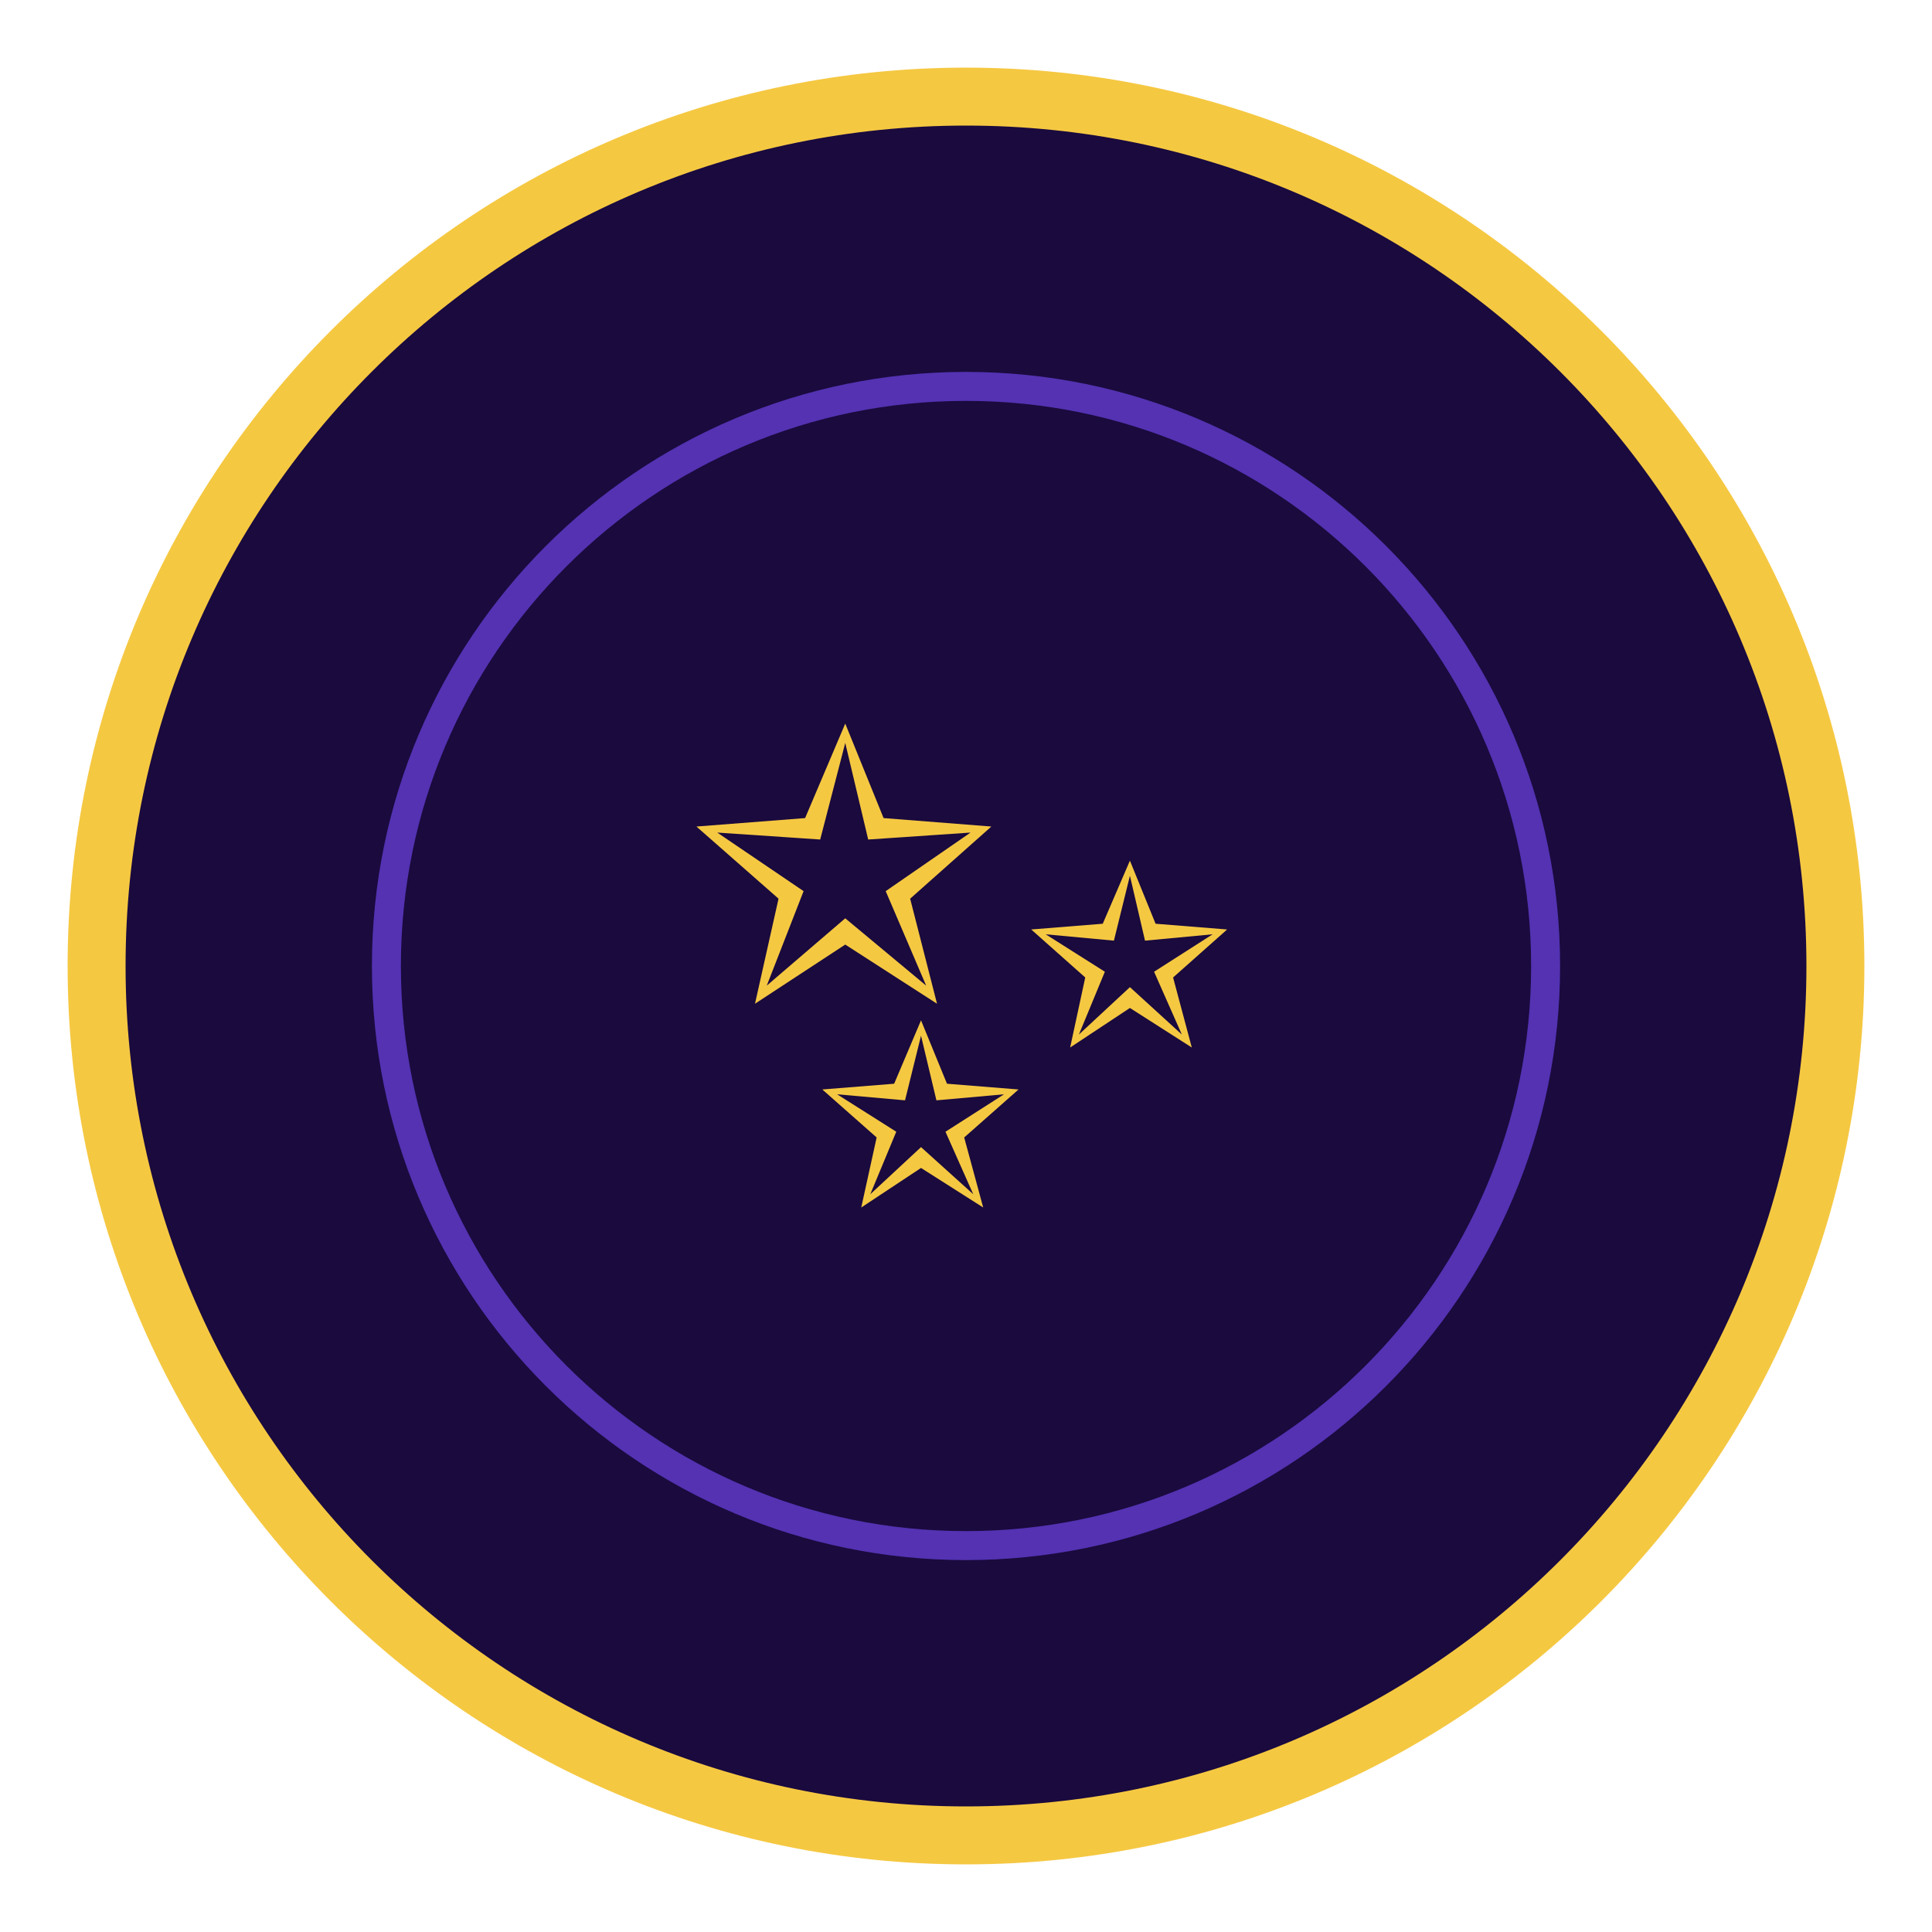
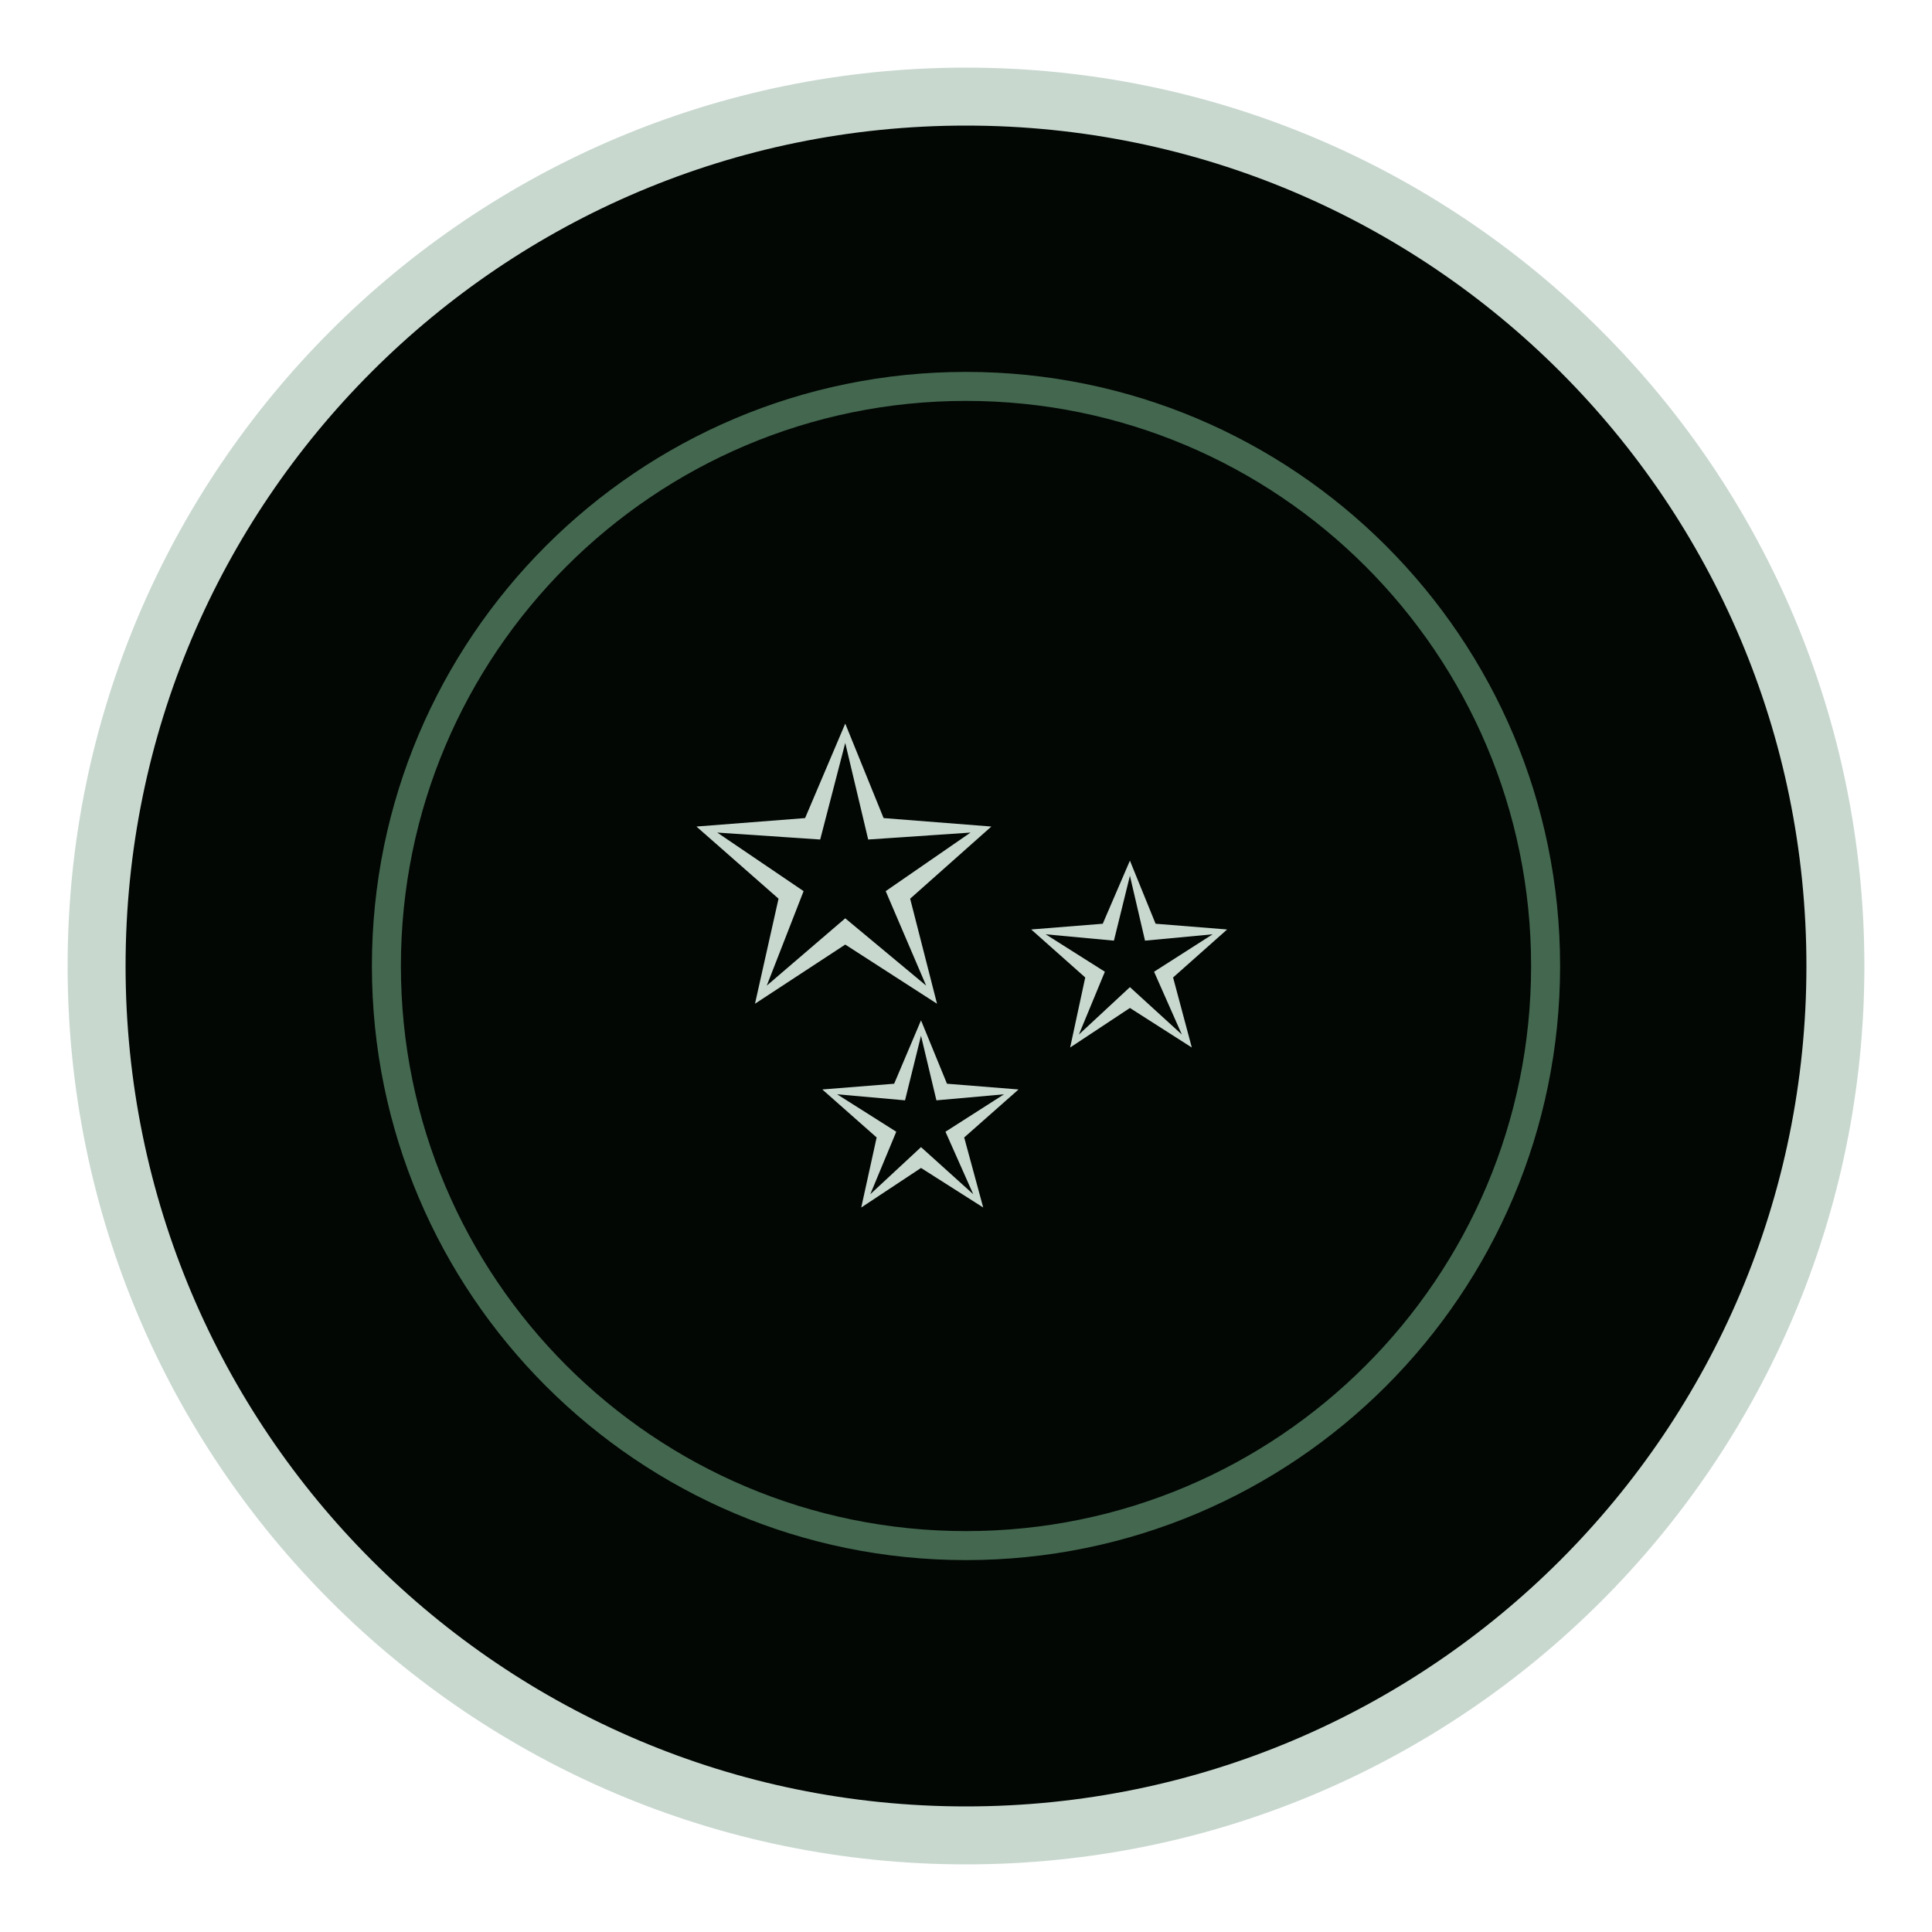
<svg xmlns="http://www.w3.org/2000/svg" viewBox="0 0 100 100">
-   <circle cx="50" cy="50" r="45" fill="#1a0a3e" stroke="#f5c842" stroke-width="3" />
-   <circle cx="50" cy="50" r="30" fill="none" stroke="#7c4dff" stroke-width="1.5" opacity="0.6" />
-   <text x="50" y="62" text-anchor="middle" font-size="36" fill="#f5c842">✨</text>
+   <circle cx="50" cy="50" r="45" fill="#020704" stroke="#c8d8cf" stroke-width="3" />
+   <circle cx="50" cy="50" r="30" fill="none" stroke="#60916f" stroke-width="1.5" opacity="0.7" />
+   <text x="50" y="62" text-anchor="middle" font-size="36" fill="#c8d8cf">✨</text>
</svg>
